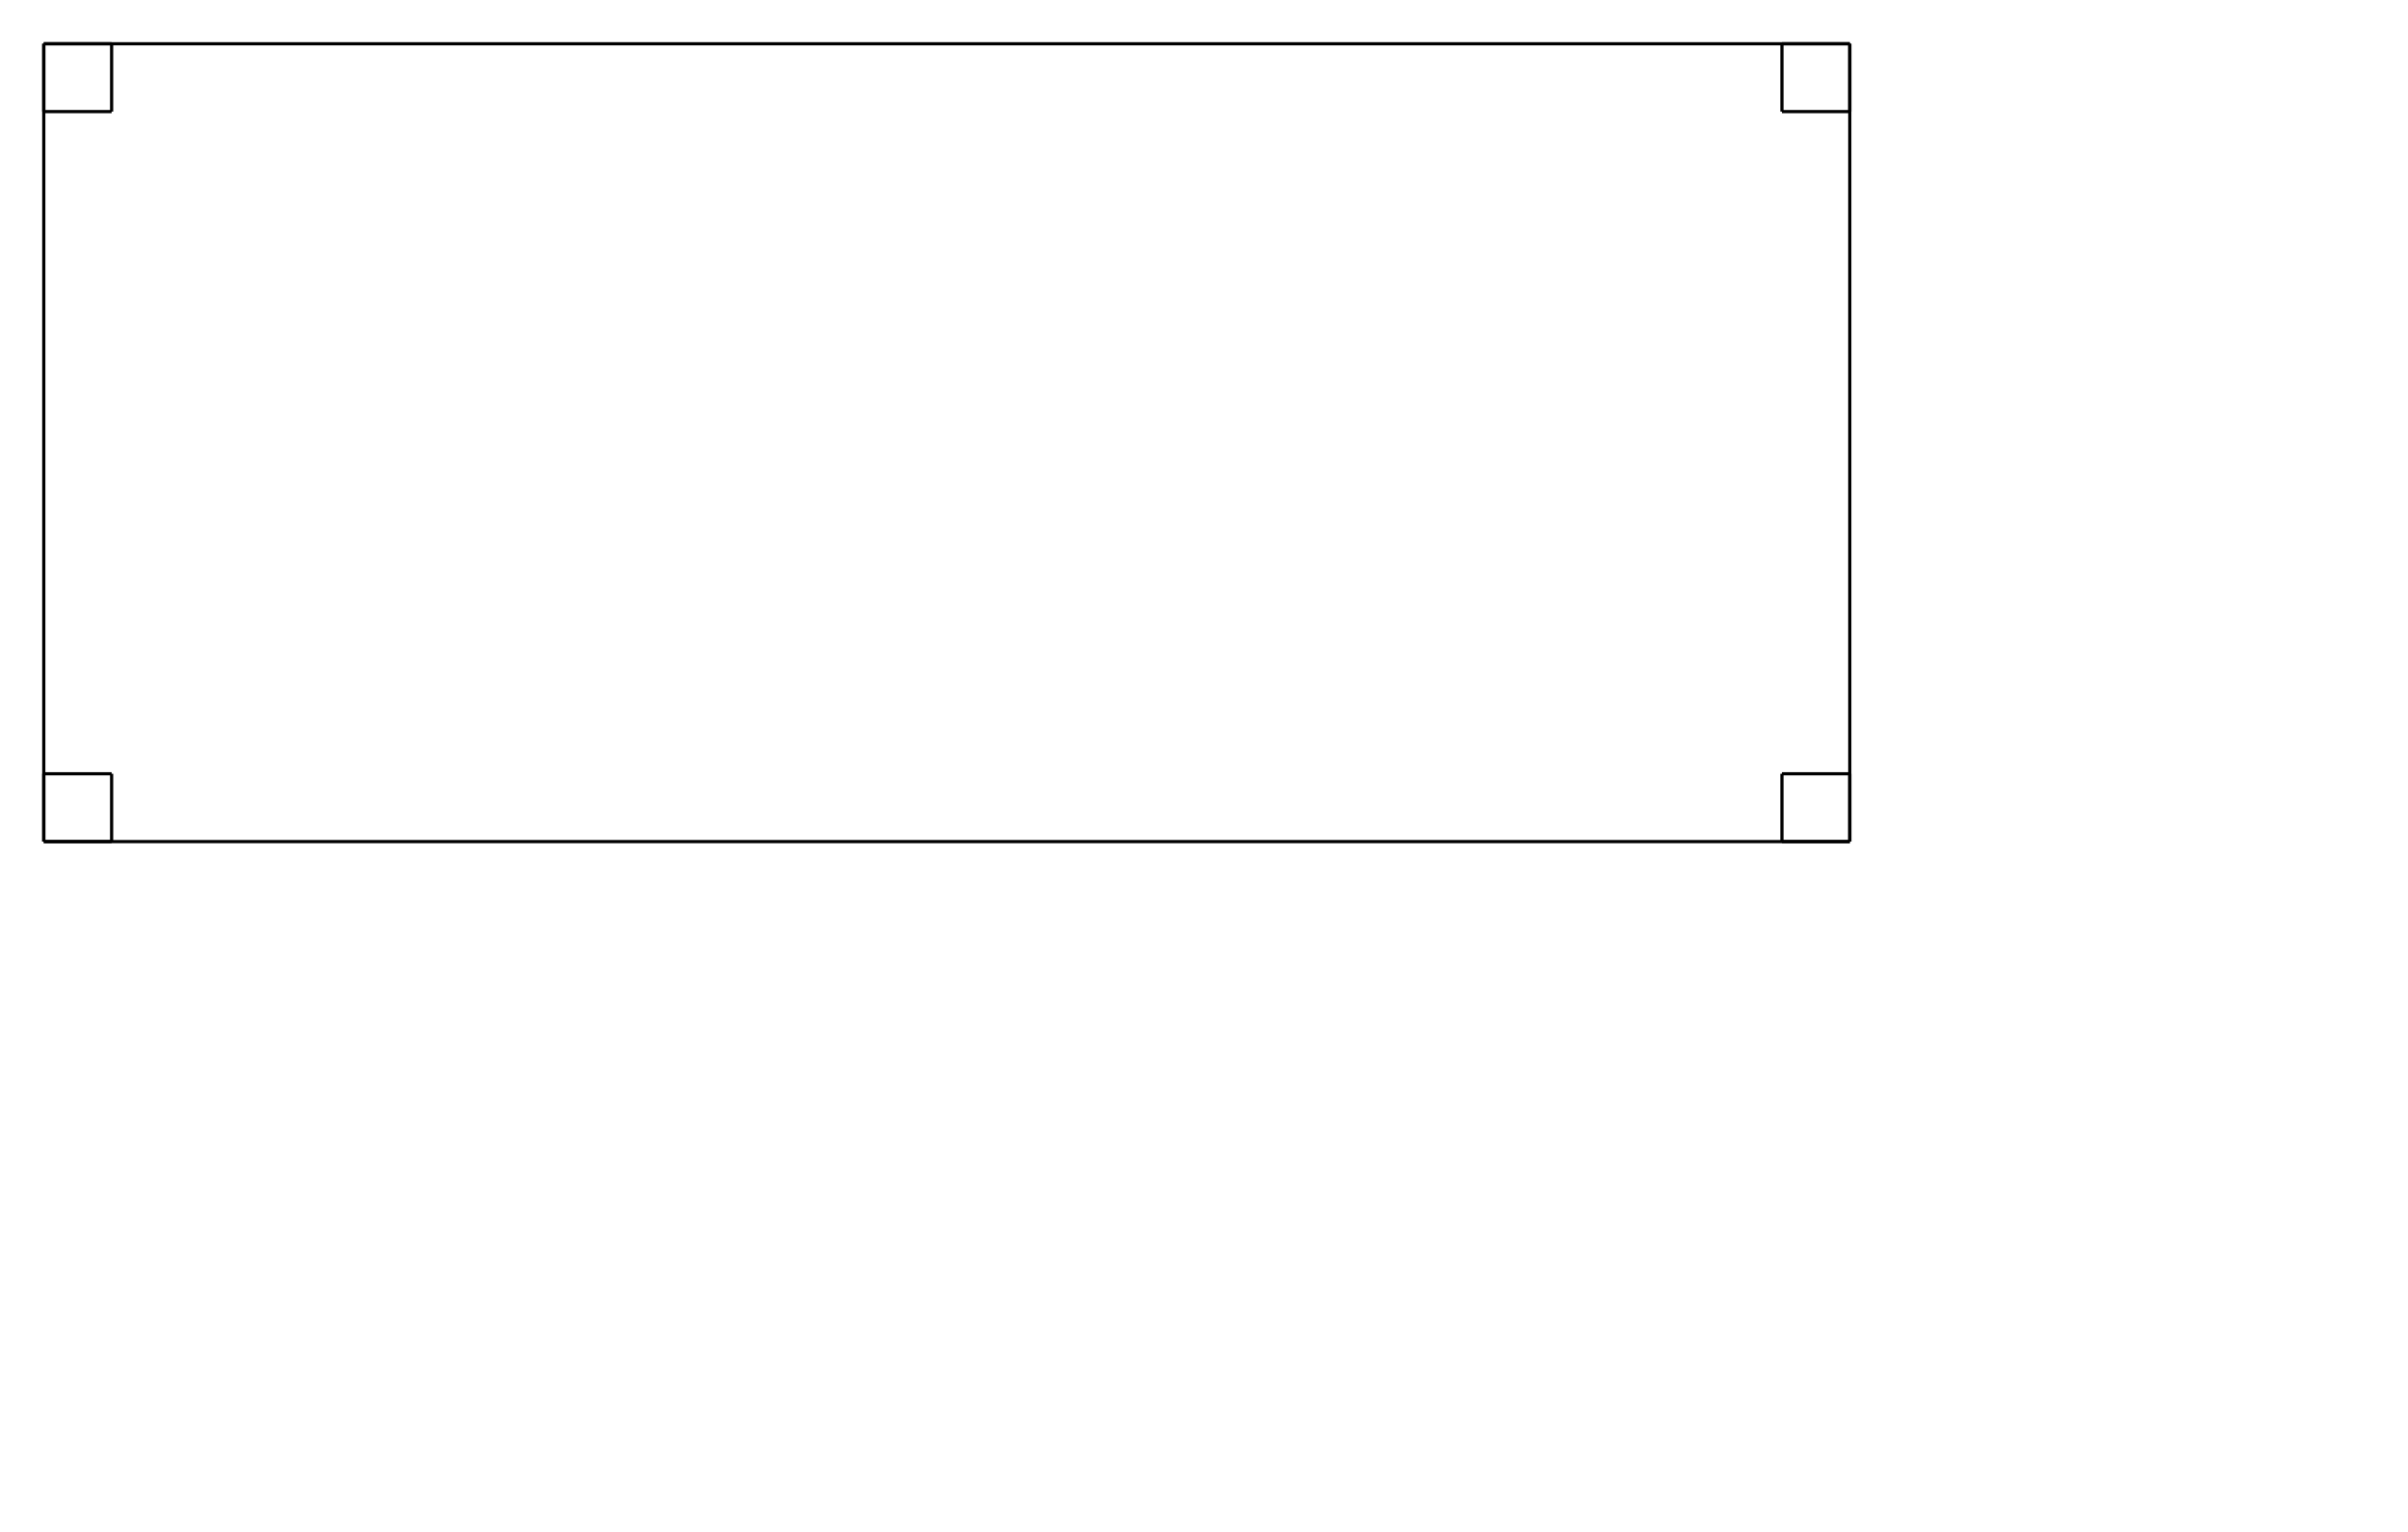
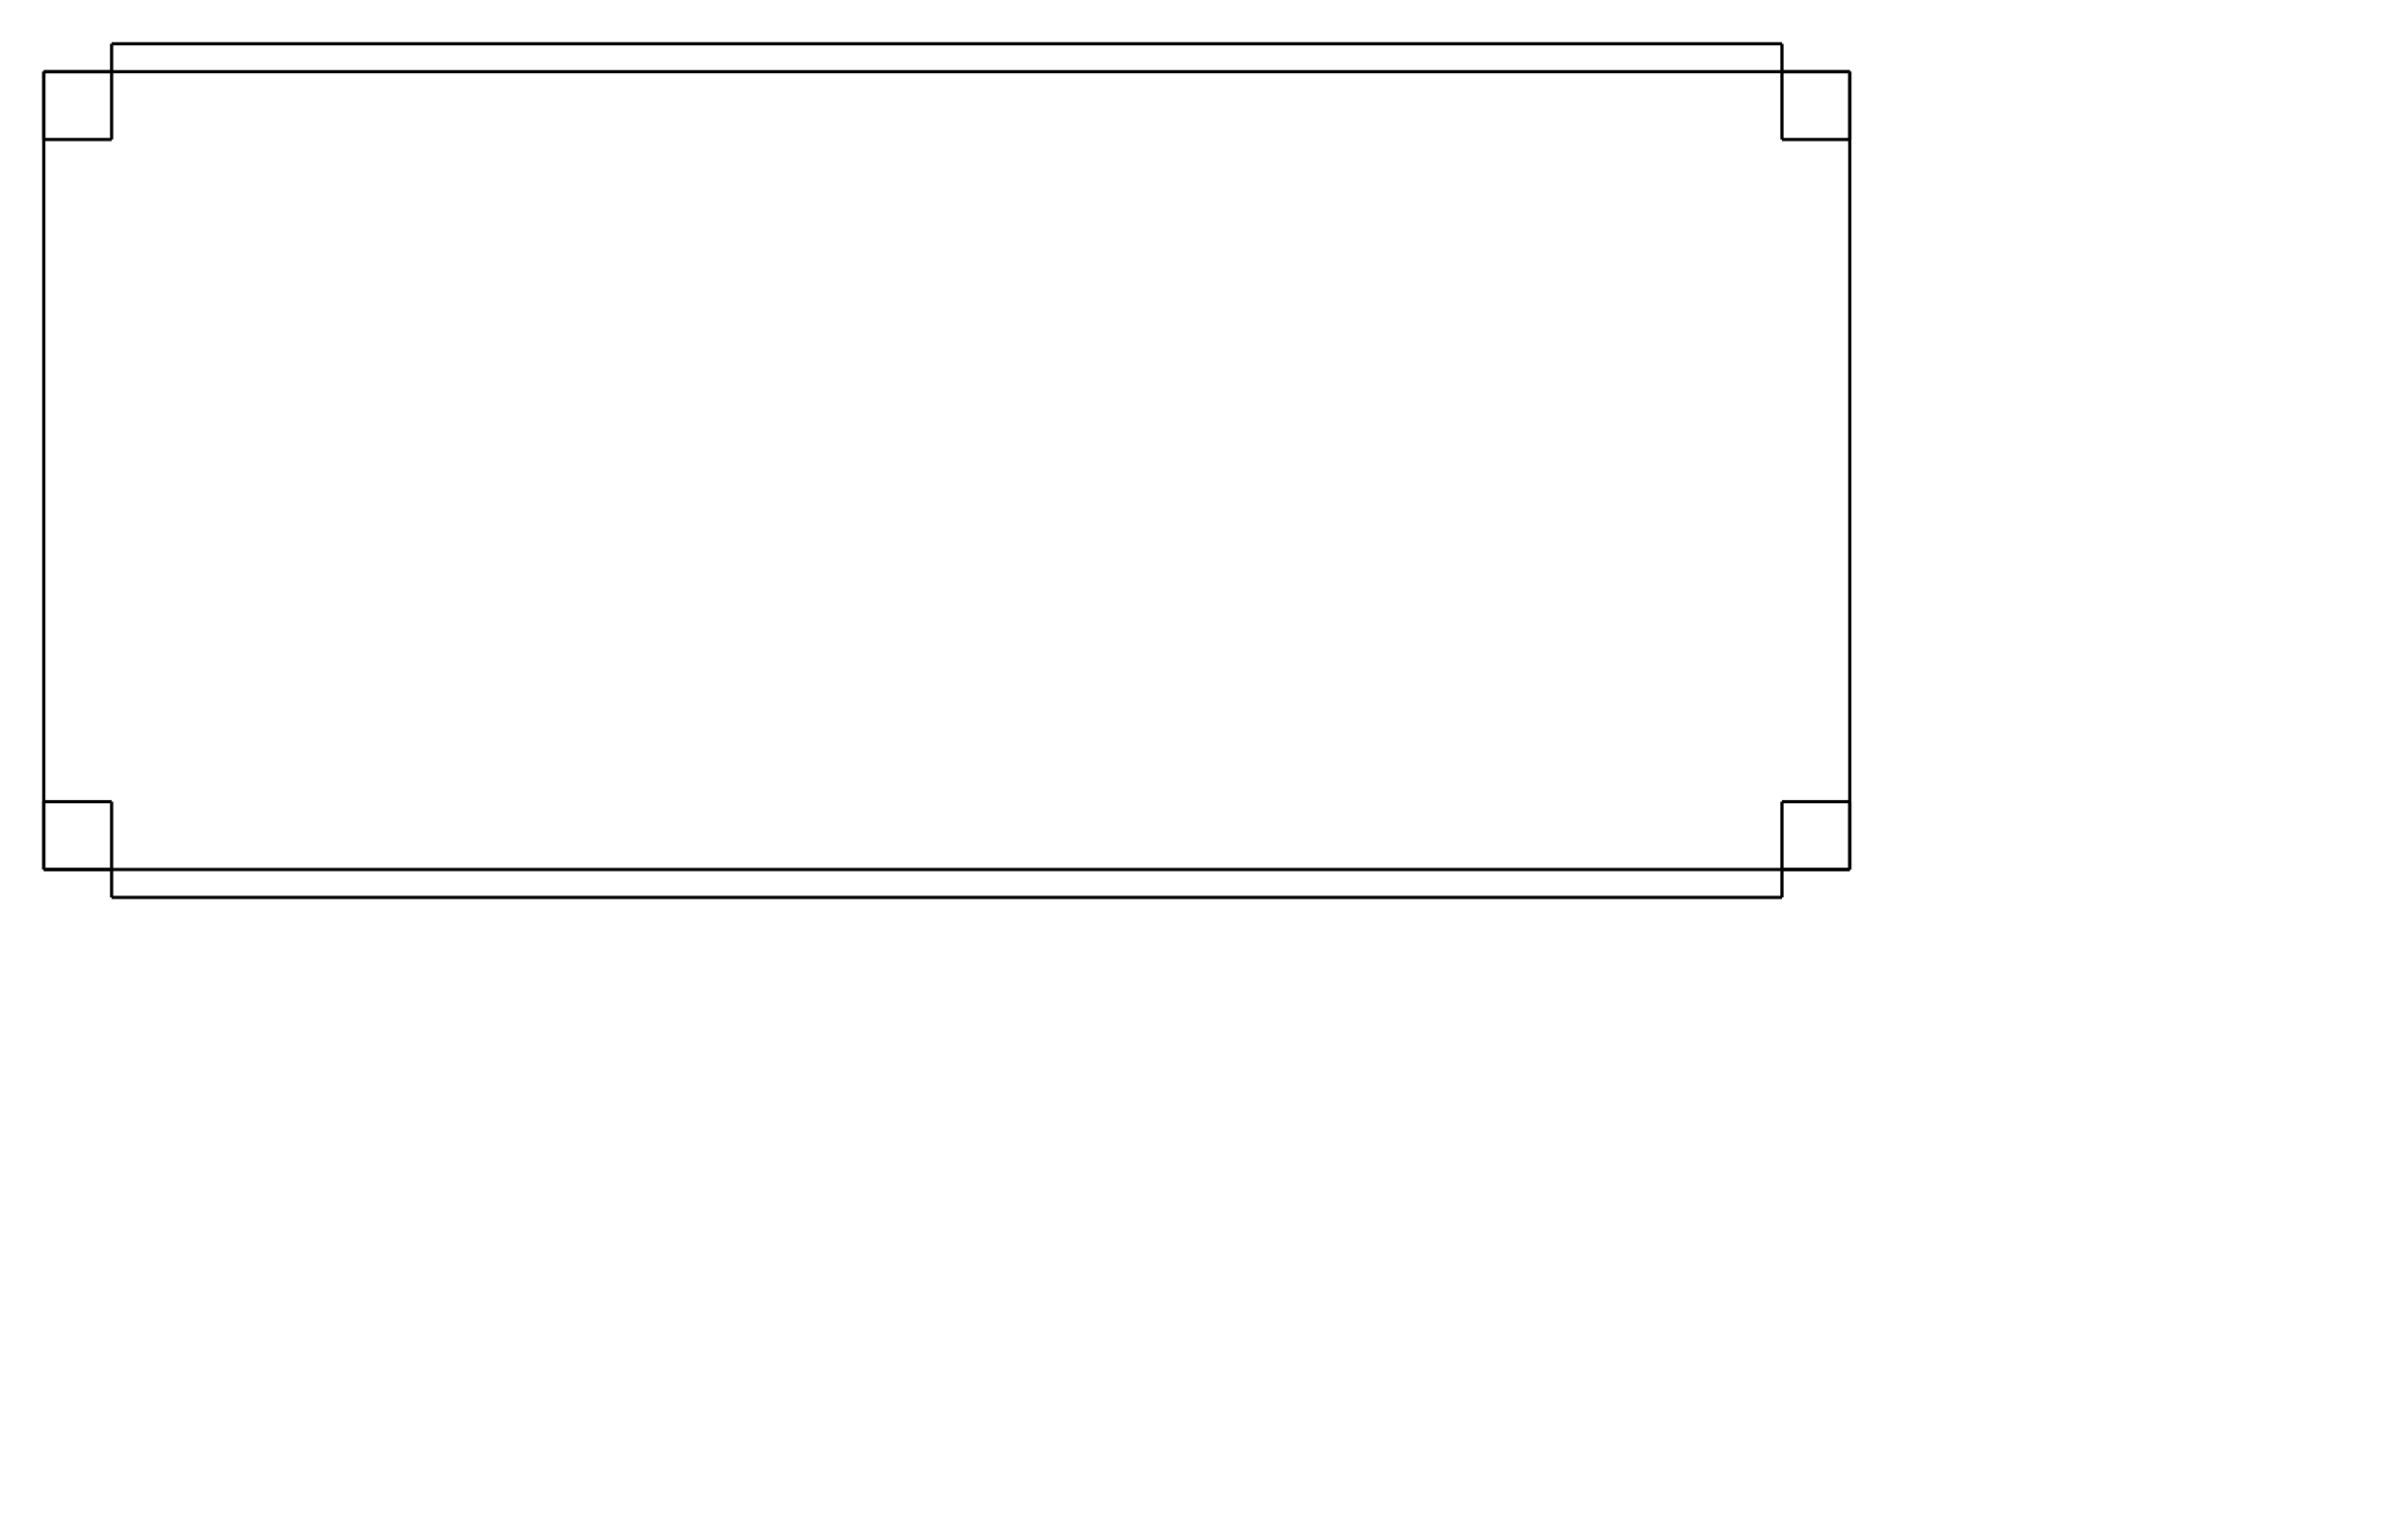
<svg xmlns="http://www.w3.org/2000/svg" width="1100.0" height="700.0">
-   <g transform="scale(3.645603, -3.645603)   translate(118.6361,-55.48606)" stroke-width="0.4" fill="none">
+   <g transform="scale(3.645603, -3.645603)   translate(118.6361,-58.98606)" stroke-width="0.4" fill="none">
    <g stroke="rgb(160,160,160)" fill="none" stroke-dasharray="0.4,0.4">

       </g>
    <g stroke="rgb(0,0,0)" fill="none">
      <path d="M-113.15,-50.0 L-113.15,50.0 " />
      <path d="M-113.15,-50.0 L113.15,-50.0 " />
      <path d="M-113.15,50.0 L113.15,50.0 " />
      <path d="M113.15,-50.0 L113.15,50.0 " />
      <path d="M-113.15,-50.0 L-113.15,-41.5 " />
      <path d="M-104.65,-50.0 L-104.65,-41.5 " />
      <path d="M-113.15,-50.0 L-104.65,-50.0 " />
      <path d="M-113.15,-41.5 L-104.65,-41.5 " />
      <path d="M-113.15,41.5 L-113.15,50.0 " />
      <path d="M-104.65,41.5 L-104.65,50.0 " />
      <path d="M-113.15,41.5 L-104.65,41.5 " />
      <path d="M-113.15,50.0 L-104.65,50.0 " />
      <path d="M104.65,-50.0 L104.65,-41.5 " />
      <path d="M113.15,-50.0 L113.15,-41.5 " />
      <path d="M104.65,-50.0 L113.15,-50.0 " />
      <path d="M104.65,-41.5 L113.15,-41.5 " />
      <path d="M104.65,41.5 L104.65,50.0 " />
      <path d="M113.15,41.5 L113.15,50.0 " />
      <path d="M104.65,41.5 L113.15,41.5 " />
      <path d="M104.65,50.0 L113.15,50.0 " />
+       <path d="M-104.65,50.0 L-104.65,53.5 " />
+       <path d="M104.65,50.0 L104.65,53.5 " />
+       <path d="M-104.65,53.5 L104.65,53.5 " />
+       <path d="M-104.65,-50 L-104.65,-53.5 " />
+       <path d="M104.65,-50 L104.65,-53.5 " />
+       <path d="M-104.65,-53.5 L104.65,-53.5 " />
    </g>
  </g>
</svg>
